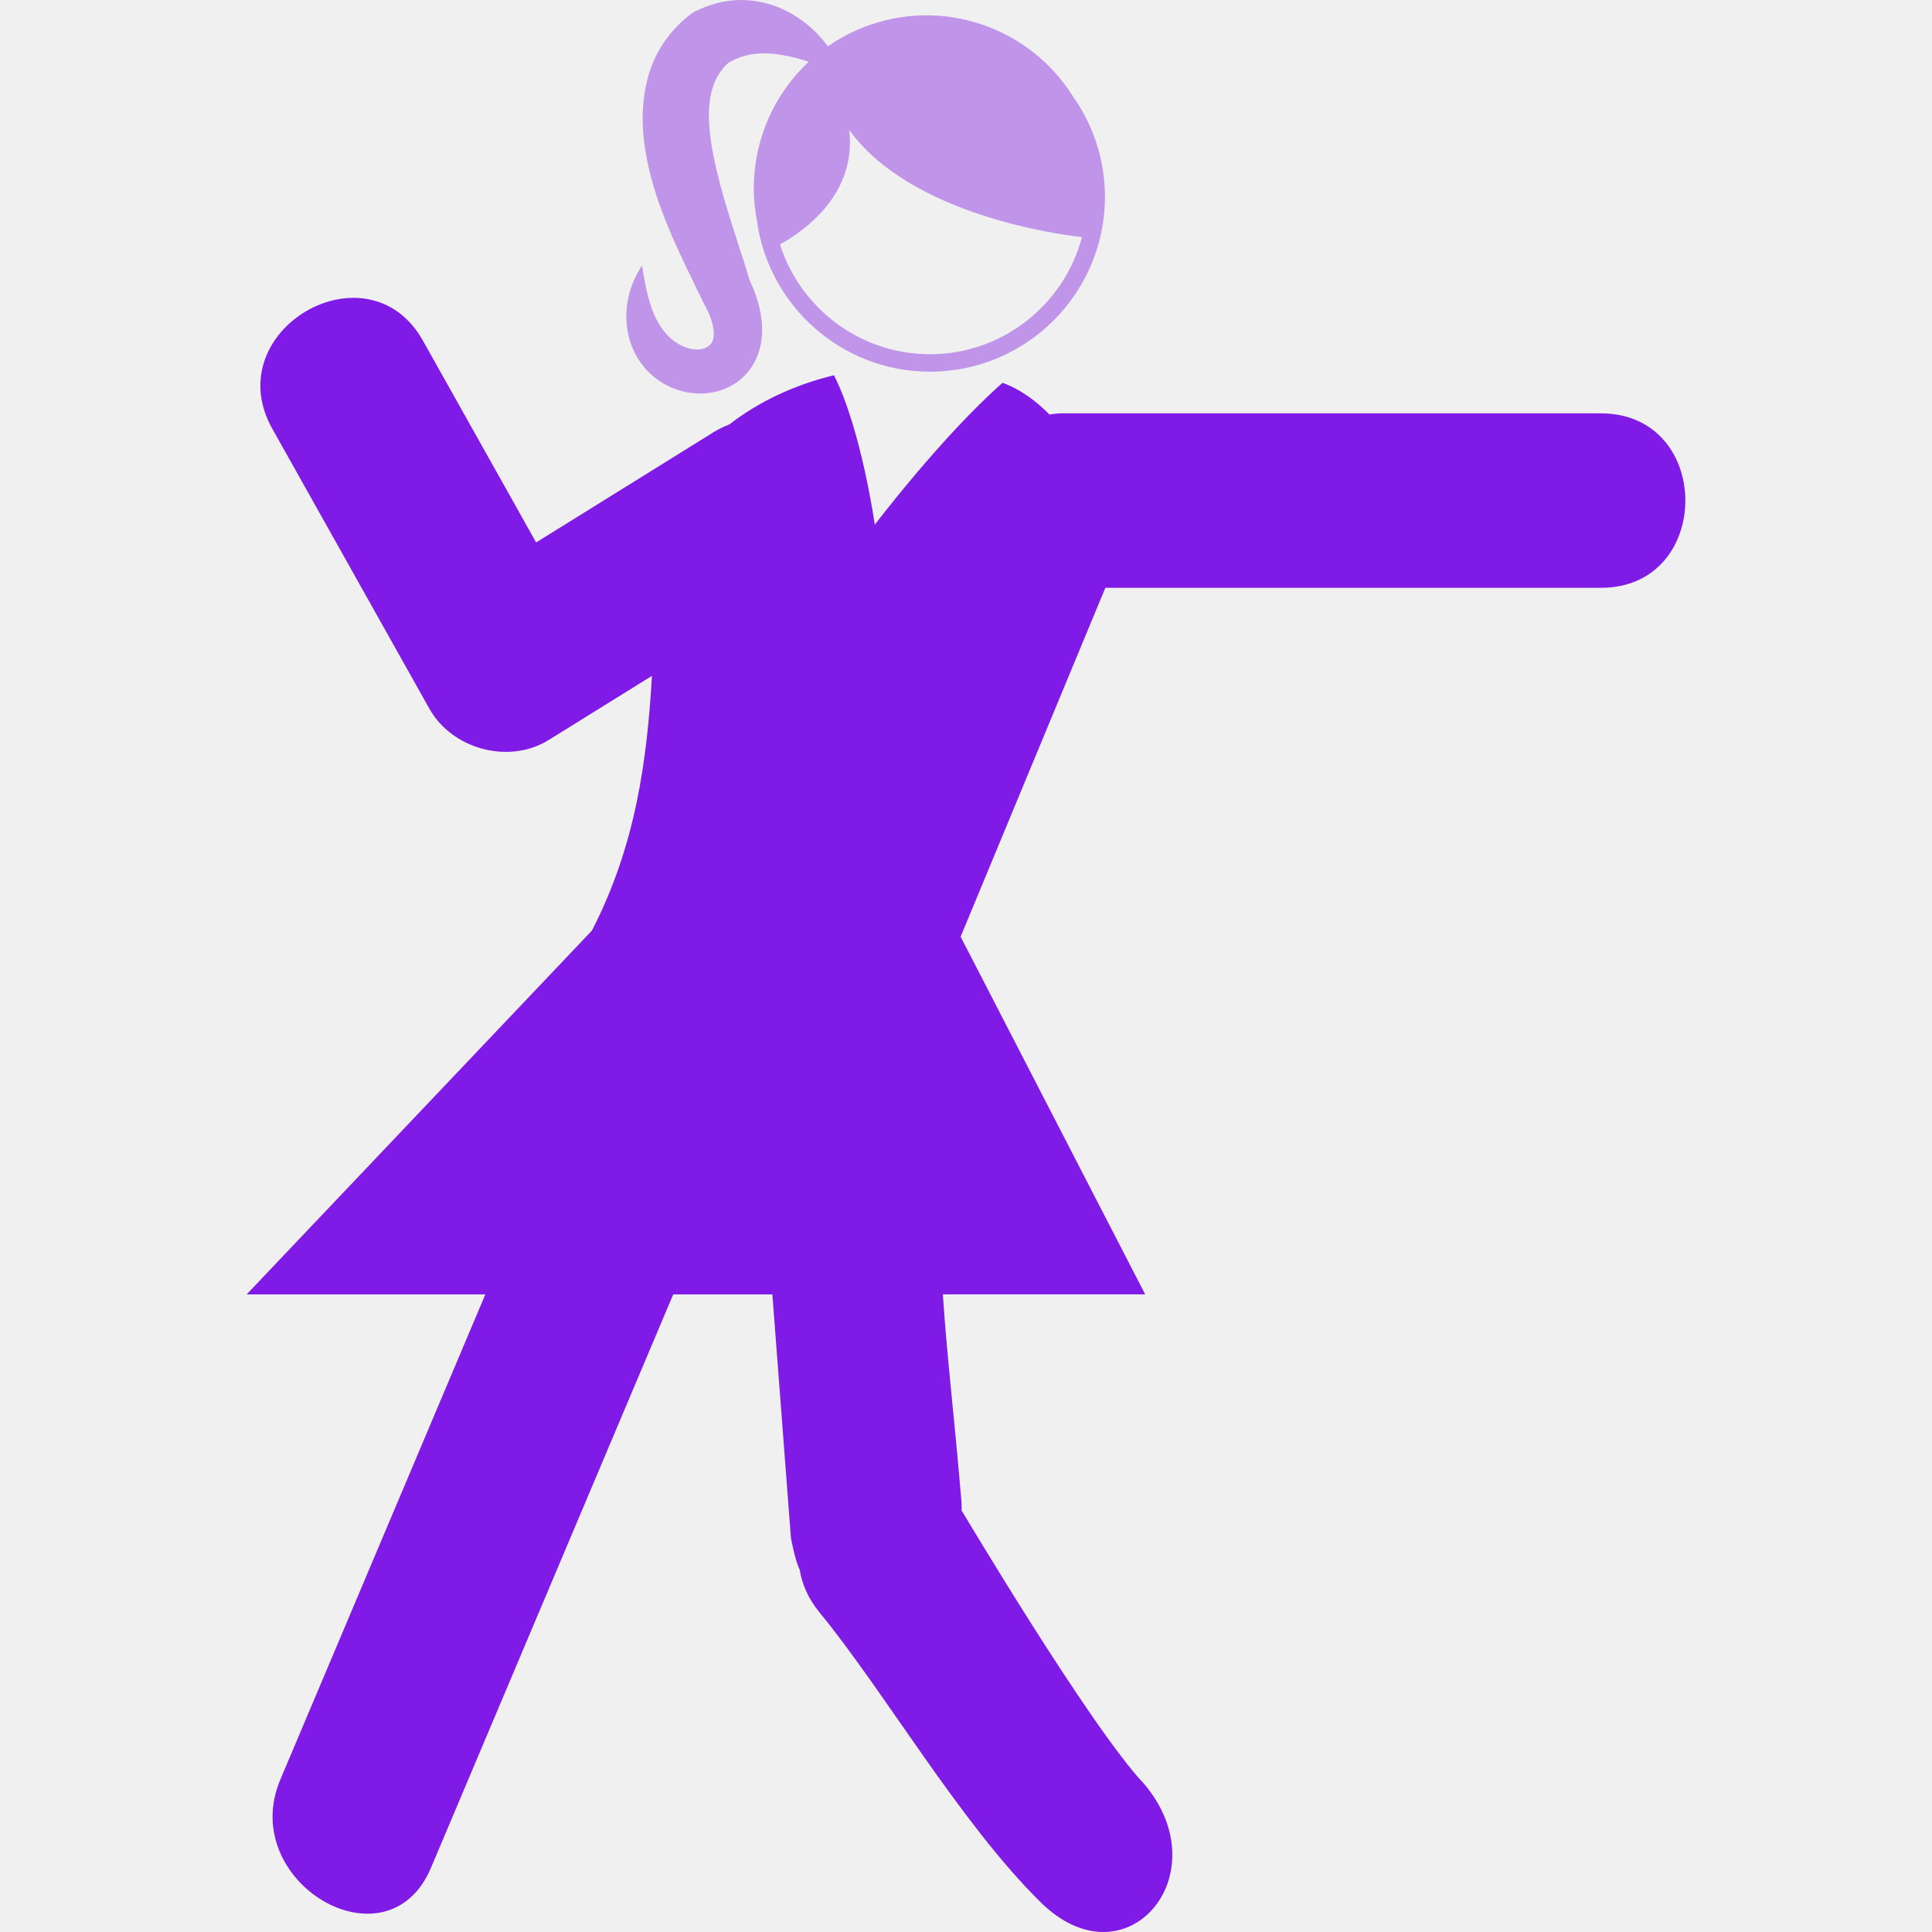
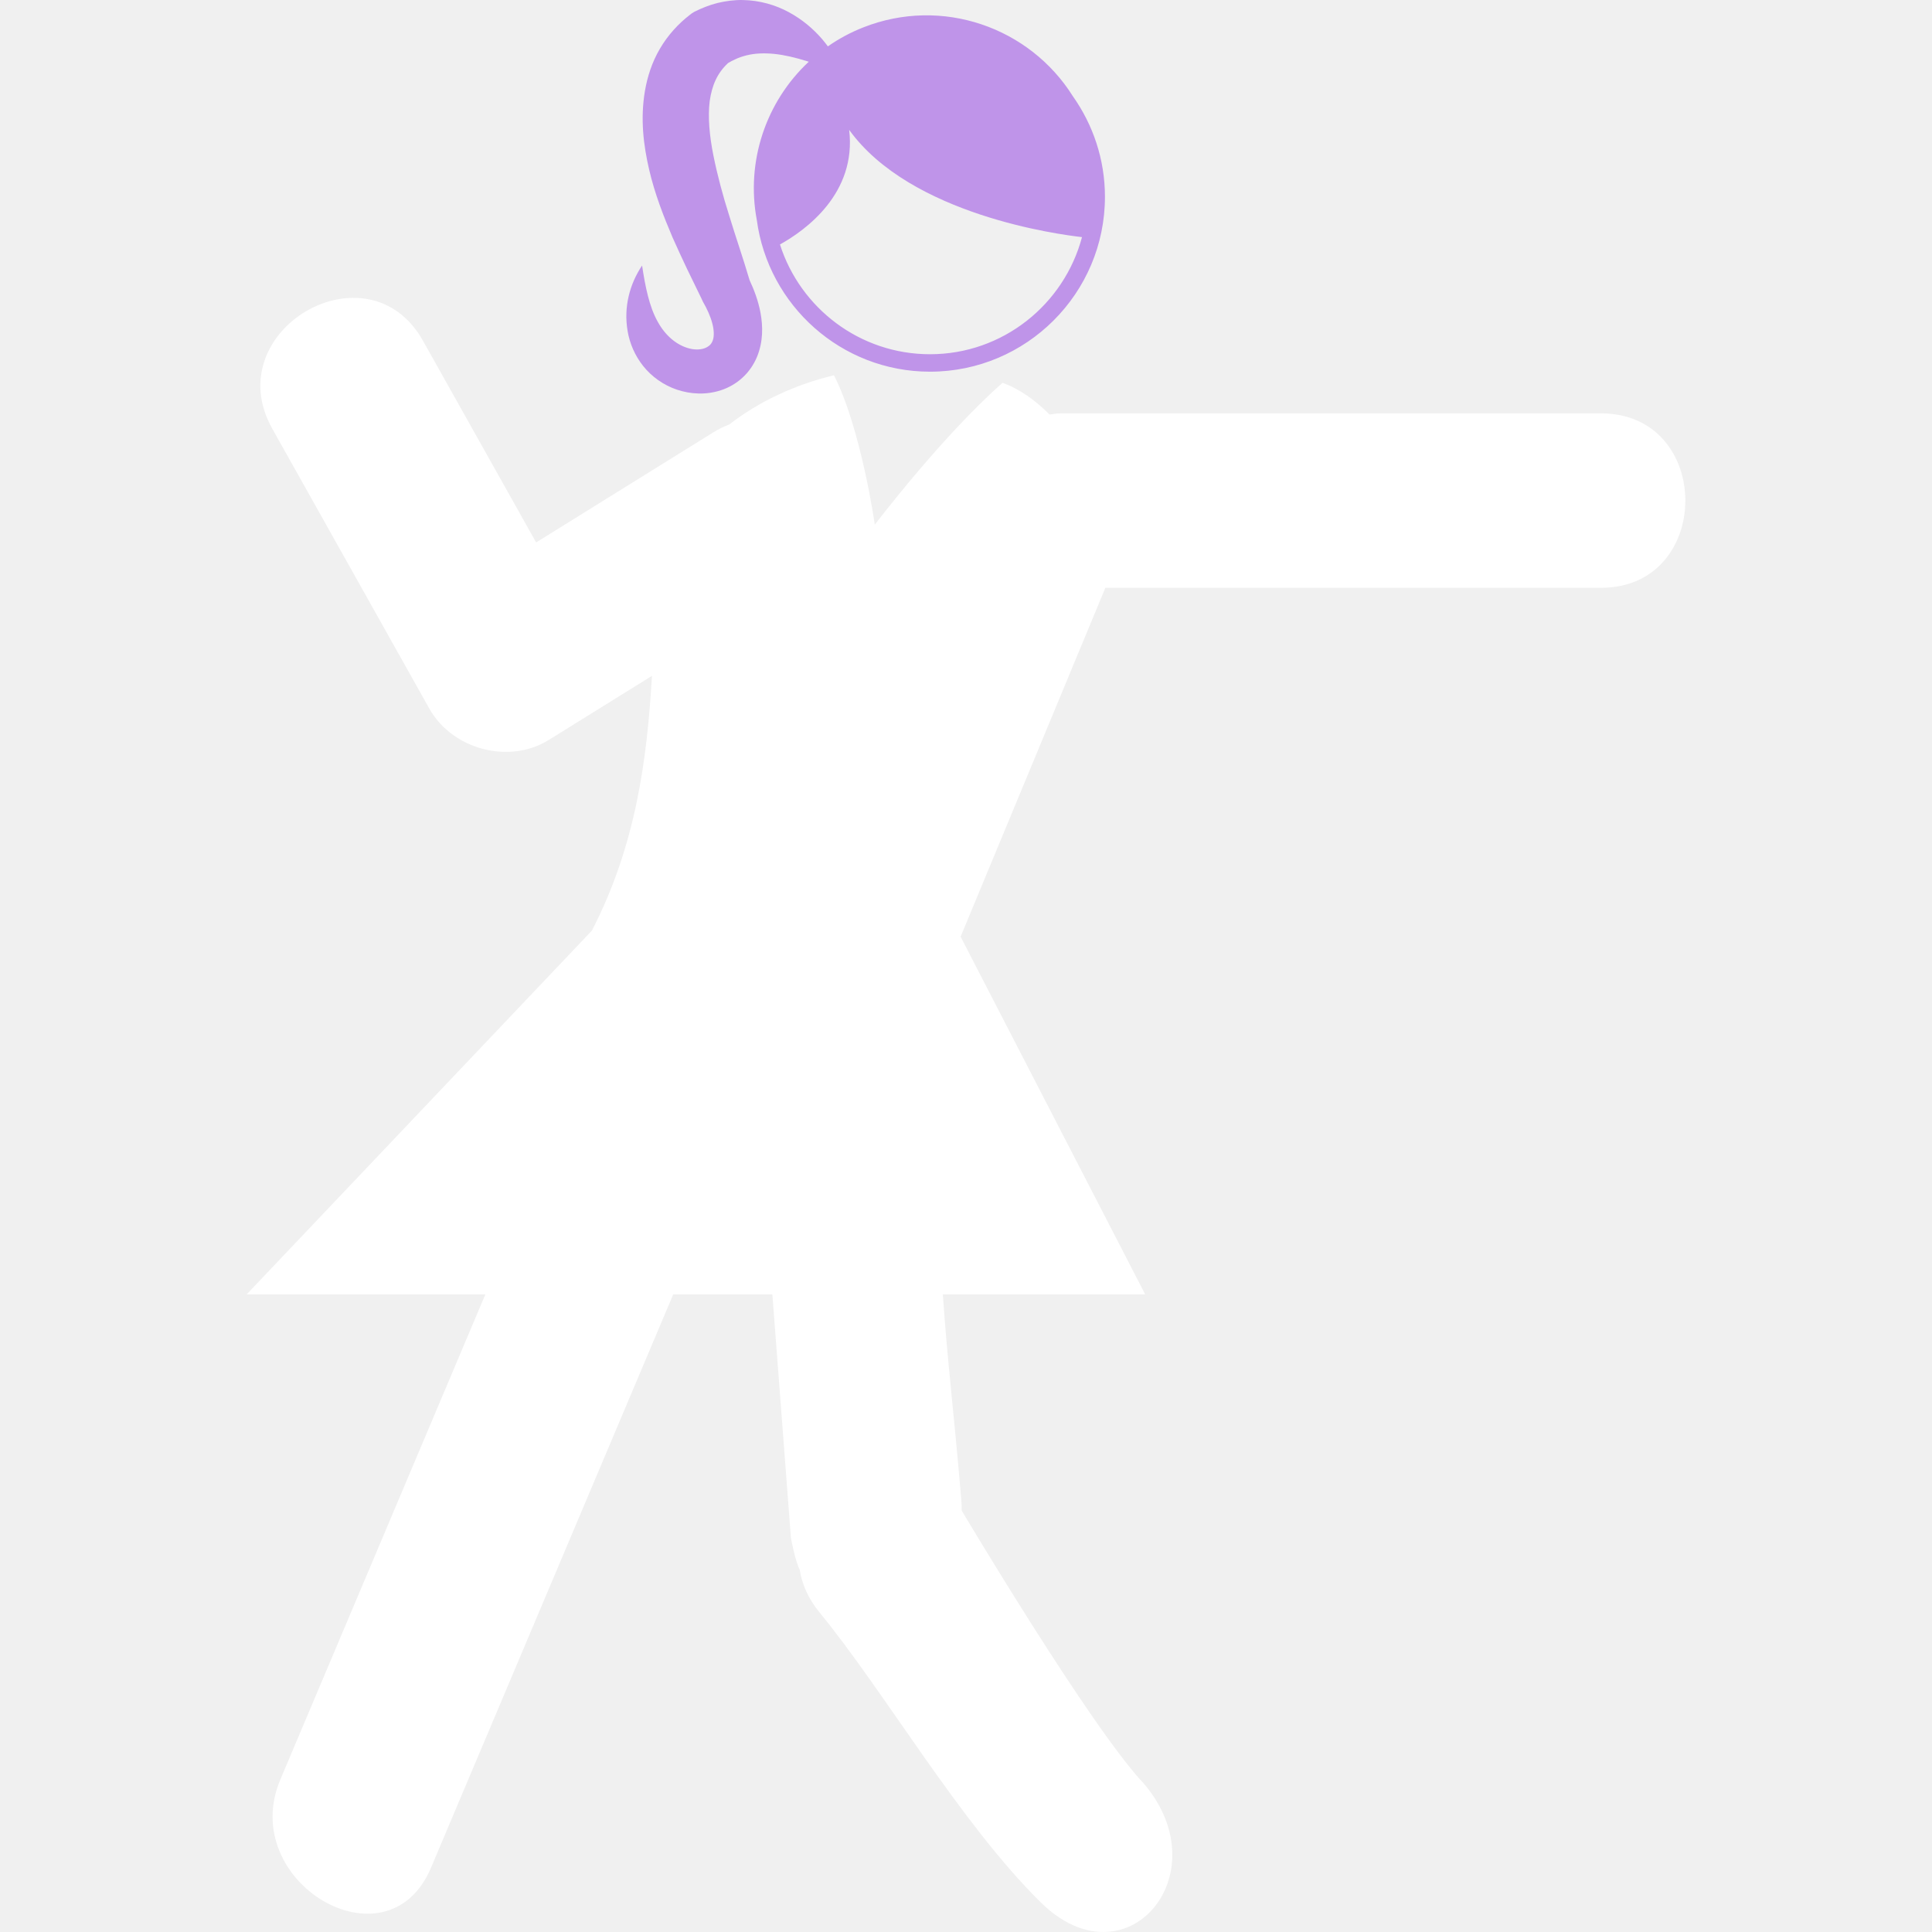
<svg xmlns="http://www.w3.org/2000/svg" version="1.1" id="Capa_1" viewBox="0 0 61.549 61.549" xml:space="preserve">
  <g>
    <g>
-       <path fill="#801ae6" d="M51.003,13.169c-7.217,0-9.989,0-17.207,0c-0.129,0-0.242,0.022-0.361,0.036    c-0.445-0.445-0.943-0.812-1.496-1.009c-1.932,1.7-4.07,4.52-4.07,4.52s-0.43-3.044-1.301-4.761    c-1.271,0.305-2.414,0.854-3.332,1.566c-0.172,0.066-0.346,0.15-0.521,0.259c-1.878,1.167-3.757,2.334-5.635,3.501    c-1.203-2.143-2.405-4.284-3.606-6.427c-1.754-3.126-6.556-0.324-4.799,2.805c1.667,2.973,3.335,5.945,5.004,8.918    c0.726,1.293,2.532,1.785,3.802,0.997c1.097-0.681,2.192-1.362,3.289-2.043c-0.156,2.645-0.504,5.382-1.913,8.115l-11,11.591    h7.605c-2.176,5.152-4.354,10.305-6.532,15.458c-1.378,3.261,3.41,6.097,4.8,2.808c2.572-6.091,5.144-12.178,7.717-18.266h3.159    l0.591,7.758c0,0,0.133,0.729,0.279,1.01c0.073,0.461,0.272,0.926,0.632,1.363c2.073,2.524,4.475,6.7,7.045,9.234    c2.712,2.677,5.739-0.879,3.297-3.77c-1.702-1.791-5.813-8.709-5.813-8.709s-0.001-0.215-0.011-0.326    c-0.232-2.763-0.447-4.446-0.589-6.562h6.446l-5.88-11.394l4.611-11.115c6.195,0,9.064,0,15.789,0    C54.587,18.728,54.587,13.169,51.003,13.169z" />
+       <path fill="#ffffff" d="M51.003,13.169c-7.217,0-9.989,0-17.207,0c-0.129,0-0.242,0.022-0.361,0.036    c-0.445-0.445-0.943-0.812-1.496-1.009c-1.932,1.7-4.07,4.52-4.07,4.52s-0.43-3.044-1.301-4.761    c-1.271,0.305-2.414,0.854-3.332,1.566c-0.172,0.066-0.346,0.15-0.521,0.259c-1.878,1.167-3.757,2.334-5.635,3.501    c-1.203-2.143-2.405-4.284-3.606-6.427c-1.754-3.126-6.556-0.324-4.799,2.805c1.667,2.973,3.335,5.945,5.004,8.918    c0.726,1.293,2.532,1.785,3.802,0.997c1.097-0.681,2.192-1.362,3.289-2.043c-0.156,2.645-0.504,5.382-1.913,8.115l-11,11.591    h7.605c-2.176,5.152-4.354,10.305-6.532,15.458c-1.378,3.261,3.41,6.097,4.8,2.808c2.572-6.091,5.144-12.178,7.717-18.266h3.159    l0.591,7.758c0,0,0.133,0.729,0.279,1.01c0.073,0.461,0.272,0.926,0.632,1.363c2.073,2.524,4.475,6.7,7.045,9.234    c2.712,2.677,5.739-0.879,3.297-3.77c-1.702-1.791-5.813-8.709-5.813-8.709s-0.001-0.215-0.011-0.326    c-0.232-2.763-0.447-4.446-0.589-6.562h6.446l-5.88-11.394l4.611-11.115c6.195,0,9.064,0,15.789,0    C54.587,18.728,54.587,13.169,51.003,13.169z" />
      <path fill="#bf94e9" d="M20.493,11.664c0.268,0.335,0.642,0.605,1.073,0.75c0.429,0.143,0.92,0.177,1.406,0.017    c0.243-0.08,0.48-0.214,0.68-0.398c0.203-0.184,0.361-0.417,0.463-0.661c0.204-0.496,0.189-0.986,0.114-1.402    c-0.072-0.386-0.201-0.727-0.349-1.045c-0.21-0.711-0.442-1.376-0.643-2.037c-0.209-0.657-0.383-1.308-0.509-1.932    c-0.125-0.623-0.182-1.229-0.118-1.739c0.073-0.5,0.238-0.886,0.584-1.208c0.075-0.044,0.15-0.086,0.228-0.119    c0.115-0.057,0.236-0.094,0.363-0.127c0.257-0.064,0.552-0.078,0.879-0.046c0.328,0.034,0.681,0.118,1.045,0.232    c0.018,0.006,0.037,0.013,0.056,0.018c-1.361,1.269-2.007,3.17-1.655,5.041c0.364,2.723,2.695,4.833,5.518,4.833    c3.073,0,5.573-2.499,5.573-5.571c0-1.192-0.38-2.296-1.021-3.203c-1.38-2.2-4.168-3.181-6.673-2.196    c-0.41,0.16-0.788,0.366-1.133,0.606c-0.058-0.078-0.118-0.155-0.181-0.229c-0.289-0.335-0.641-0.632-1.063-0.86    c-0.421-0.229-0.925-0.377-1.461-0.387c-0.268-0.006-0.539,0.03-0.803,0.092c-0.264,0.065-0.515,0.167-0.751,0.285    c-0.026,0.014-0.049,0.028-0.073,0.045l-0.059,0.046c-0.374,0.286-0.713,0.659-0.96,1.084c-0.25,0.423-0.398,0.889-0.476,1.339    c-0.154,0.905-0.044,1.745,0.133,2.512c0.18,0.771,0.456,1.479,0.746,2.16c0.15,0.338,0.304,0.669,0.458,0.995l0.463,0.952    l0.042,0.092c0.136,0.235,0.244,0.474,0.301,0.692c0.06,0.218,0.061,0.409,0.025,0.526c-0.037,0.116-0.094,0.193-0.227,0.256    c-0.13,0.062-0.324,0.076-0.517,0.027c-0.388-0.096-0.764-0.388-1.021-0.861c-0.264-0.473-0.39-1.095-0.495-1.784    c-0.387,0.579-0.593,1.307-0.461,2.087C20.059,10.935,20.224,11.327,20.493,11.664z M27.053,4.138    c1.961,2.719,6.712,3.337,7.417,3.416c-0.57,2.144-2.521,3.731-4.842,3.731c-2.238,0-4.135-1.472-4.78-3.497    C25.668,7.332,27.293,6.161,27.053,4.138z" />
    </g>
  </g>
</svg>
